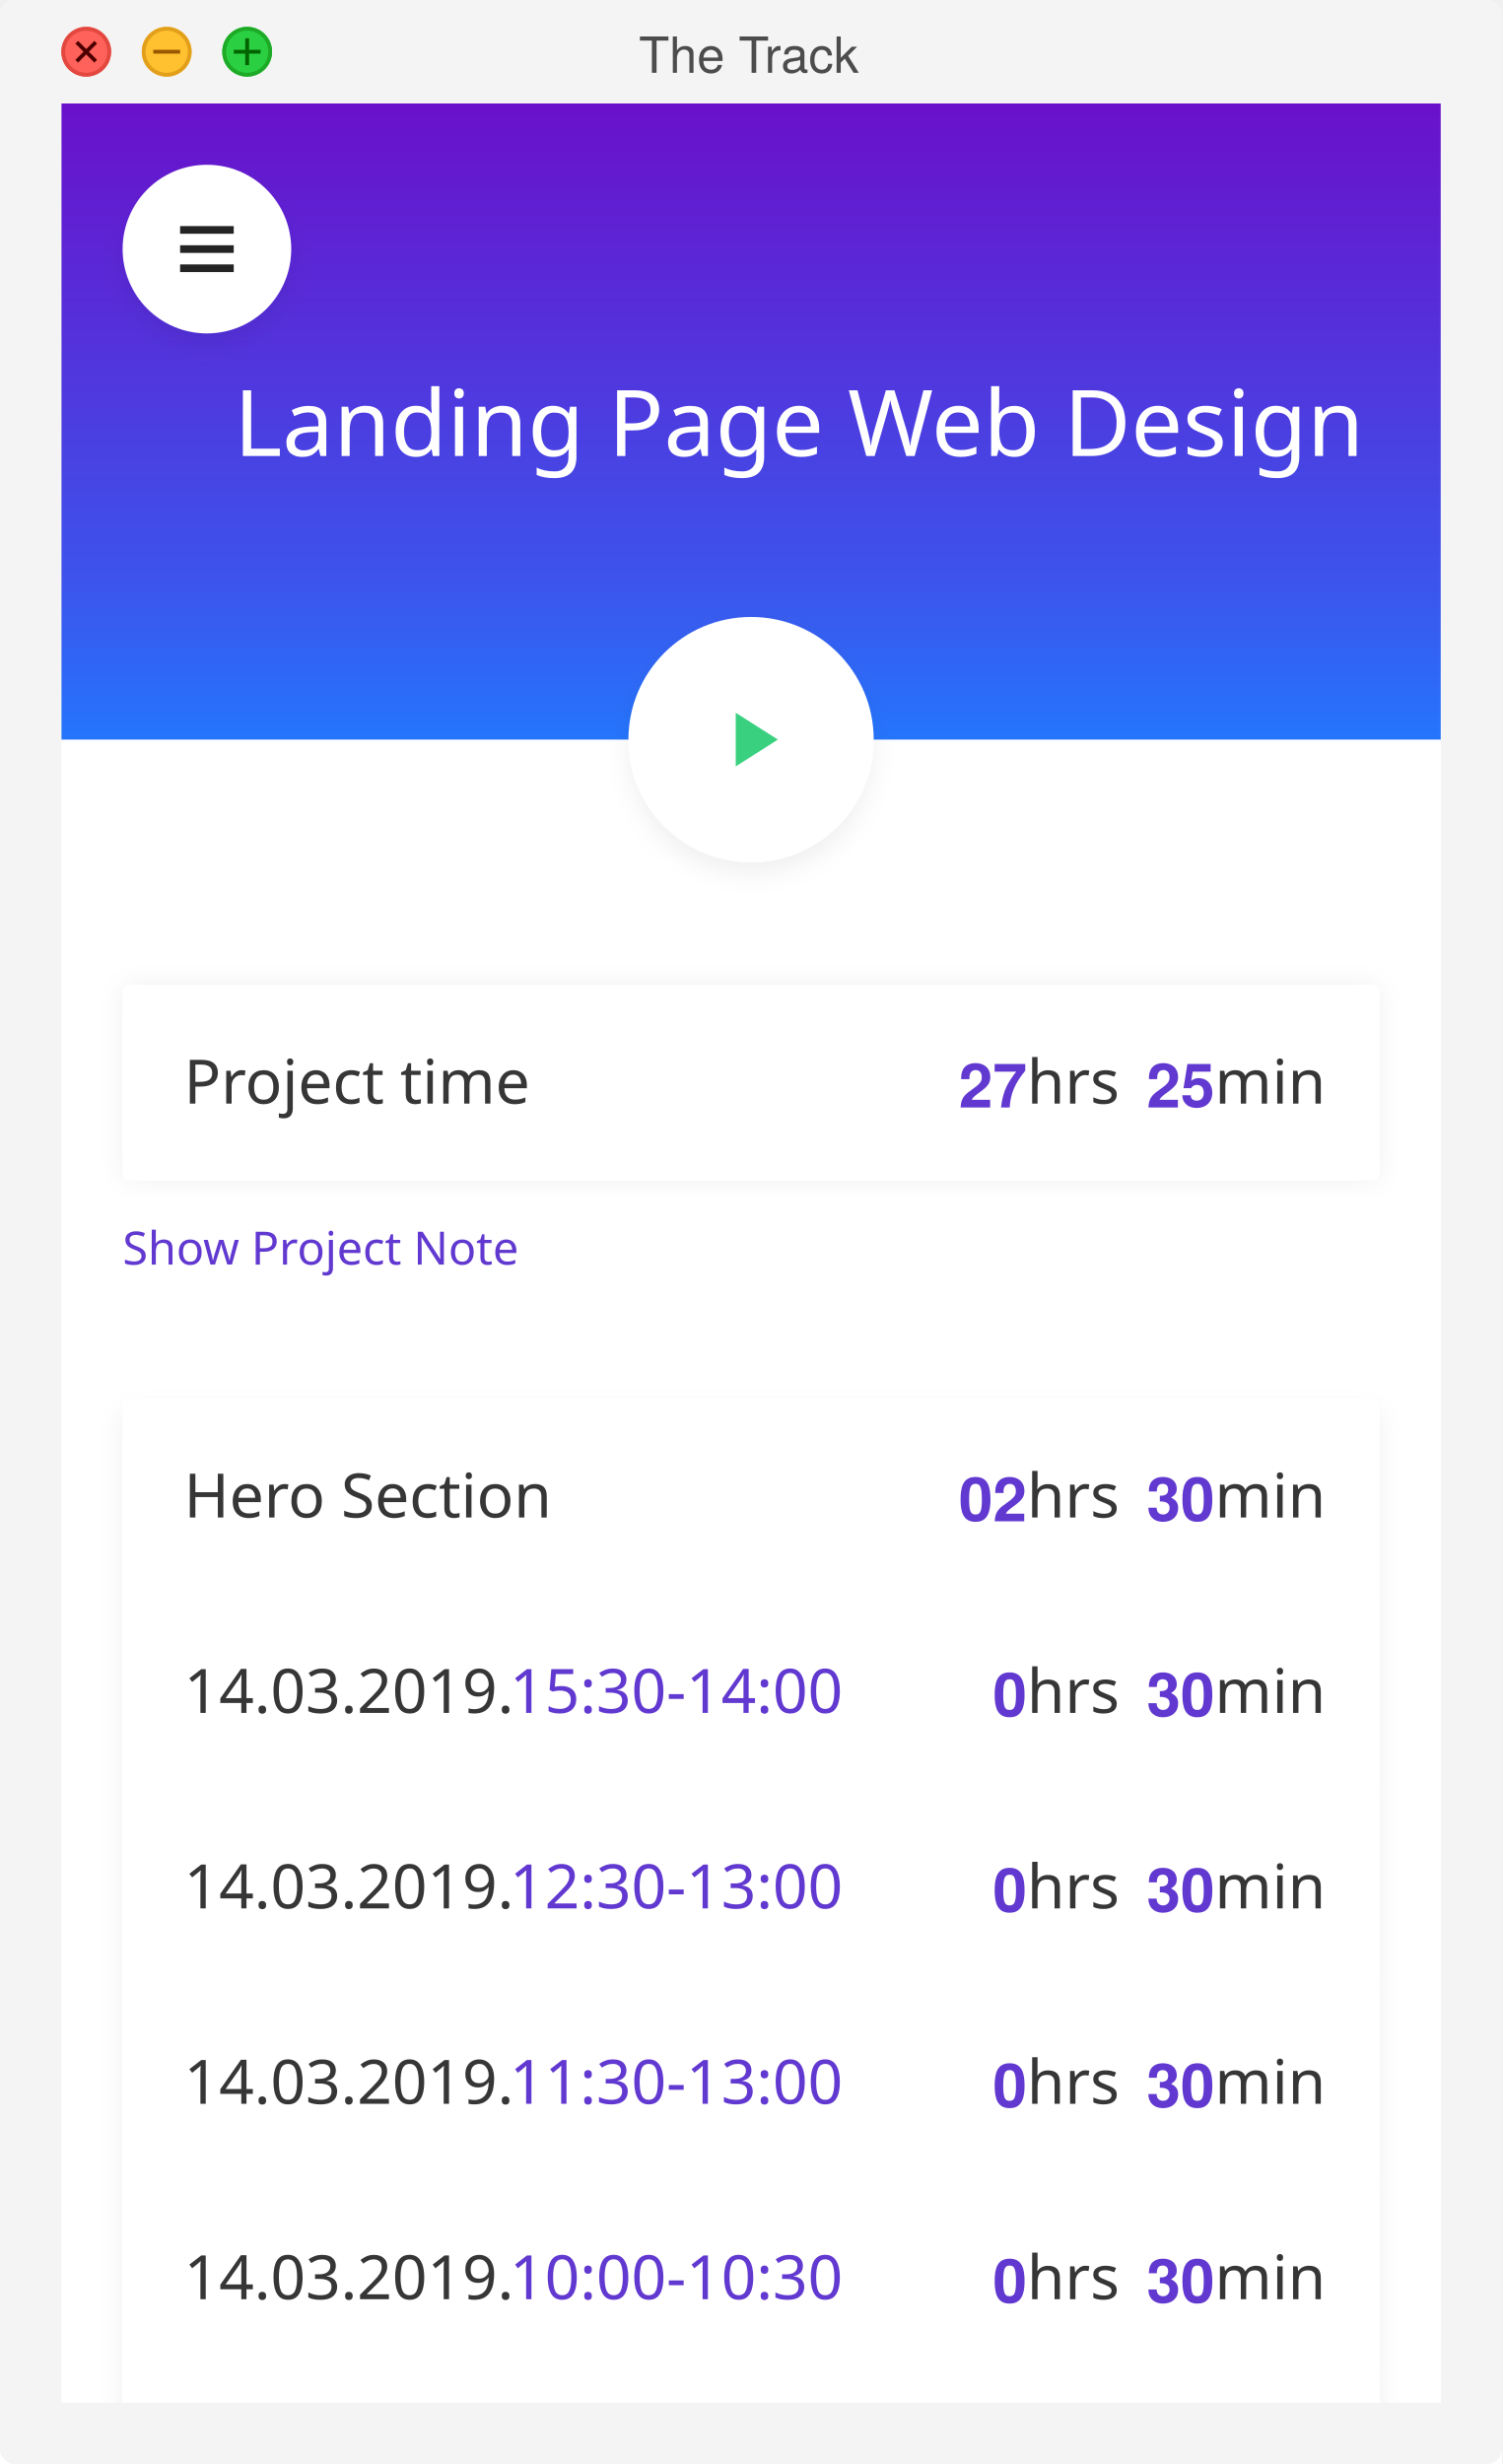
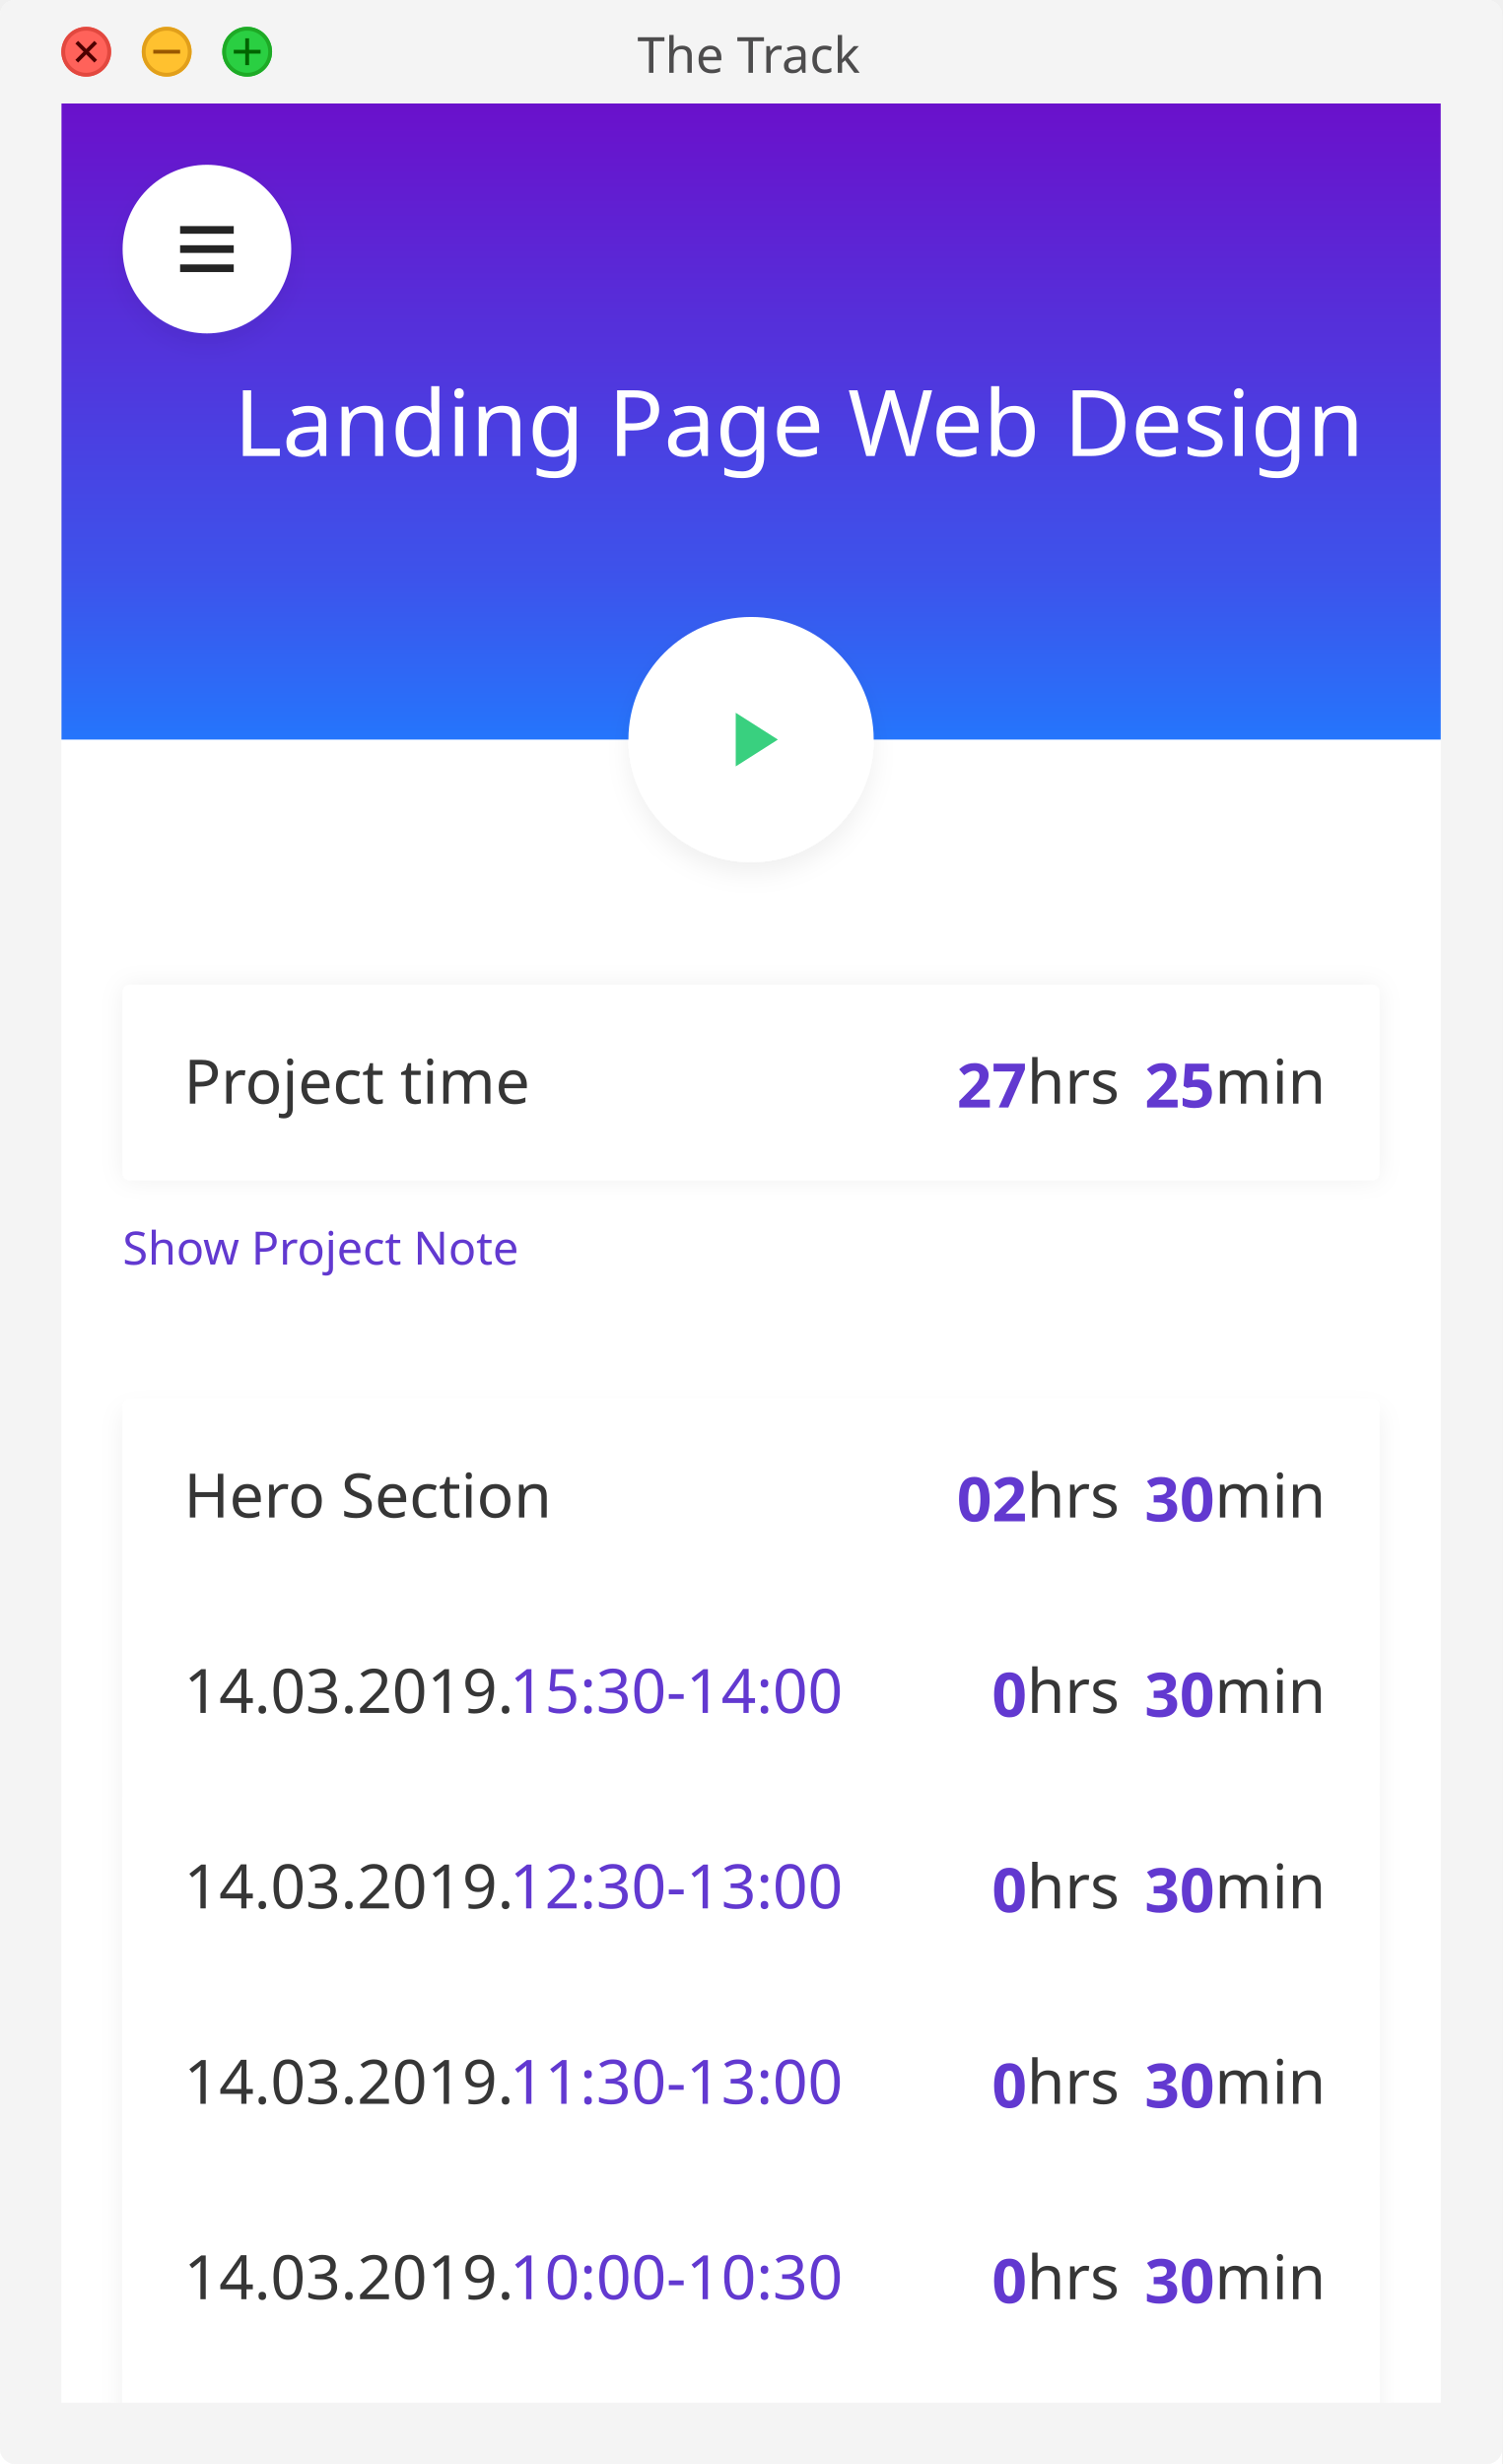
<svg xmlns="http://www.w3.org/2000/svg" width="392" height="643" viewBox="0 0 392 643">
  <defs>
    <style>
      .cls-1 {
        clip-path: url(#clip-feature03img-1);
      }

      .cls-2, .cls-4 {
        fill: #fff;
      }

      .cls-3 {
        fill: url(#linear-gradient);
      }

      .cls-4 {
        font-size: 24px;
      }

      .cls-10, .cls-11, .cls-13, .cls-4, .cls-7 {
        font-family: ZillaSlab-Medium, Zilla Slab;
      }

      .cls-10, .cls-11, .cls-13, .cls-22, .cls-4, .cls-7 {
        font-weight: 500;
      }

      .cls-5 {
        fill: #39d07f;
      }

      .cls-6 {
        fill: none;
      }

      .cls-7, .cls-9 {
        fill: #363636;
      }

      .cls-10, .cls-13, .cls-14, .cls-7, .cls-8, .cls-9 {
        font-size: 16px;
      }

      .cls-10, .cls-11, .cls-8 {
        fill: #6239d0;
      }

      .cls-14, .cls-8 {
-         font-family: HelveticaNeue-Bold, Helvetica Neue;
+         font-family: NotoSans-Bold, Noto Sans;
        font-weight: 700;
      }

      .cls-9 {
        font-family: ZillaSlab-Regular, Zilla Slab;
      }

      .cls-11 {
        font-size: 12px;
        text-decoration: underline;
      }

      .cls-12 {
        fill: #242424;
      }

      .cls-13, .cls-14 {
        fill: #39d0c4;
      }

      .cls-15 {
        fill: #f4f4f4;
      }

      .cls-16 {
        fill: #ffc12f;
        stroke: #e19f1b;
      }

      .cls-17 {
        fill: #995700;
      }

      .cls-18 {
        fill: #ff625a;
        stroke: #e2483f;
      }

      .cls-19 {
        fill: #4d0000;
      }

      .cls-20 {
        fill: #2acf42;
        stroke: #1eaa26;
      }

      .cls-21 {
        fill: #026400;
      }

      .cls-22 {
        fill: #4d4c4d;
        font-size: 13px;
-         font-family: HelveticaNeue-Medium, Helvetica Neue;
+         font-family: NotoSans-Medium, Noto Sans;
      }

      .cls-23 {
        stroke: none;
      }

      .cls-24 {
        filter: url(#Ellipse_10-2);
      }

      .cls-25 {
        filter: url(#Rectangle_46);
      }

      .cls-26 {
        filter: url(#Rectangle_44);
      }

      .cls-27 {
        filter: url(#Ellipse_10);
      }
    </style>
    <linearGradient id="linear-gradient" x1="0.5" x2="0.5" y2="1" gradientUnits="objectBoundingBox">
      <stop offset="0" stop-color="#6a11cb" />
      <stop offset="0.744" stop-color="#3d53eb" />
      <stop offset="1" stop-color="#2575fc" />
    </linearGradient>
    <filter id="Ellipse_10" x="155" y="155" width="82" height="82" filterUnits="userSpaceOnUse">
      <feOffset dy="3" input="SourceAlpha" />
      <feGaussianBlur stdDeviation="3" result="blur" />
      <feFlood flood-opacity="0.059" />
      <feComposite operator="in" in2="blur" />
      <feComposite in="SourceGraphic" />
    </filter>
    <filter id="Rectangle_44" x="23" y="248" width="346" height="69" filterUnits="userSpaceOnUse">
      <feOffset input="SourceAlpha" />
      <feGaussianBlur stdDeviation="3" result="blur-2" />
      <feFlood flood-opacity="0.059" />
      <feComposite operator="in" in2="blur-2" />
      <feComposite in="SourceGraphic" />
    </filter>
    <filter id="Rectangle_46" x="23" y="359" width="346" height="332" filterUnits="userSpaceOnUse">
      <feOffset dy="3" input="SourceAlpha" />
      <feGaussianBlur stdDeviation="3" result="blur-3" />
      <feFlood flood-opacity="0.059" />
      <feComposite operator="in" in2="blur-3" />
      <feComposite in="SourceGraphic" />
    </filter>
    <filter id="Ellipse_10-2" x="23" y="37" width="62" height="62" filterUnits="userSpaceOnUse">
      <feOffset dy="3" input="SourceAlpha" />
      <feGaussianBlur stdDeviation="3" result="blur-4" />
      <feFlood flood-opacity="0.059" />
      <feComposite operator="in" in2="blur-4" />
      <feComposite in="SourceGraphic" />
    </filter>
    <clipPath id="clip-feature03img-1">
      <rect width="392" height="643" />
    </clipPath>
  </defs>
  <g id="feature03img-1" class="cls-1">
    <rect id="background" class="cls-2" width="392" height="1282" rx="4" />
    <rect id="Rectangle_40" data-name="Rectangle 40" class="cls-3" width="360" height="166" transform="translate(16 27)" />
    <text id="Landing_Page_Web_Design" data-name="Landing Page Web Design" class="cls-4" transform="translate(196 119)">
      <tspan x="-134.94" y="0">Landing Page Web Design</tspan>
    </text>
    <g id="Group_58" data-name="Group 58" transform="translate(11 -5)">
      <g class="cls-27" transform="matrix(1, 0, 0, 1, -11, 5)">
        <circle id="Ellipse_10-3" data-name="Ellipse 10" class="cls-2" cx="32" cy="32" r="32" transform="translate(164 161)" />
      </g>
      <g id="baseline-play_arrow-24px" transform="translate(173 186)">
        <path id="Path_67" data-name="Path 67" class="cls-5" d="M8,5V19l11-7Z" />
        <path id="Path_68" data-name="Path 68" class="cls-6" d="M0,0H24V24H0Z" />
      </g>
    </g>
    <g class="cls-26" transform="matrix(1, 0, 0, 1, 0, 0)">
      <rect id="Rectangle_44-2" data-name="Rectangle 44" class="cls-2" width="328" height="51" rx="2" transform="translate(32 257)" />
    </g>
    <g class="cls-25" transform="matrix(1, 0, 0, 1, 0, 0)">
      <rect id="Rectangle_46-2" data-name="Rectangle 46" class="cls-2" width="328" height="314" rx="2" transform="translate(32 365)" />
    </g>
    <text id="Project_time" data-name="Project time" class="cls-7" transform="translate(48 288)">
      <tspan x="0" y="0">Project time</tspan>
    </text>
    <text id="Hero_Section" data-name="Hero Section" class="cls-7" transform="translate(48 396)">
      <tspan x="0" y="0">Hero Section</tspan>
    </text>
    <g id="Group_63" data-name="Group 63" transform="translate(56 -19)">
      <text id="_27" data-name="27" class="cls-8" transform="translate(212 308)">
-         <tspan x="-17.792" y="0">27</tspan>
+         <tspan x="-18.304" y="0">27</tspan>
      </text>
      <text id="_25" data-name="25" class="cls-8" transform="translate(261 308)">
-         <tspan x="-17.792" y="0">25</tspan>
+         <tspan x="-18.304" y="0">25</tspan>
      </text>
      <text id="hrs" class="cls-9" transform="translate(212 307)">
        <tspan x="0" y="0">hrs</tspan>
      </text>
      <text id="min" class="cls-9" transform="translate(261 307)">
        <tspan x="0" y="0">min</tspan>
      </text>
    </g>
    <g id="Group_66" data-name="Group 66" transform="translate(56 89)">
      <text id="_02" data-name="02" class="cls-8" transform="translate(212 308)">
-         <tspan x="-17.792" y="0">02</tspan>
+         <tspan x="-18.304" y="0">02</tspan>
      </text>
      <text id="_30" data-name="30" class="cls-8" transform="translate(261 308)">
-         <tspan x="-17.792" y="0">30</tspan>
+         <tspan x="-18.304" y="0">30</tspan>
      </text>
      <text id="hrs-2" data-name="hrs" class="cls-9" transform="translate(212 307)">
        <tspan x="0" y="0">hrs</tspan>
      </text>
      <text id="min-2" data-name="min" class="cls-9" transform="translate(261 307)">
        <tspan x="0" y="0">min</tspan>
      </text>
    </g>
    <g id="Group_73" data-name="Group 73" transform="translate(16 -43)">
      <rect id="Rectangle_51" data-name="Rectangle 51" class="cls-2" width="328" height="51" rx="2" transform="translate(16 459)" />
      <text id="_14.03.2019." data-name="14.03.2019." class="cls-7" transform="translate(32 490)">
        <tspan x="0" y="0">14.03.2019.</tspan>
      </text>
      <text id="_15:30-14:00" data-name="15:30-14:00" class="cls-10" transform="translate(117 490)">
        <tspan x="0" y="0">15:30-14:00</tspan>
      </text>
      <g id="Group_72" data-name="Group 72" transform="translate(40 183)">
        <text id="_0" data-name="0" class="cls-8" transform="translate(212 308)">
-           <tspan x="-8.896" y="0">0</tspan>
+           <tspan x="-9.152" y="0">0</tspan>
        </text>
        <text id="_30-2" data-name="30" class="cls-8" transform="translate(261 308)">
-           <tspan x="-17.792" y="0">30</tspan>
+           <tspan x="-18.304" y="0">30</tspan>
        </text>
        <text id="hrs-3" data-name="hrs" class="cls-9" transform="translate(212 307)">
          <tspan x="0" y="0">hrs</tspan>
        </text>
        <text id="min-3" data-name="min" class="cls-9" transform="translate(261 307)">
          <tspan x="0" y="0">min</tspan>
        </text>
      </g>
    </g>
    <g id="Group_73-2" data-name="Group 73" transform="translate(16 8)">
      <rect id="Rectangle_51-2" data-name="Rectangle 51" class="cls-2" width="328" height="51" rx="2" transform="translate(16 459)" />
      <text id="_14.03.2019.-2" data-name="14.03.2019." class="cls-7" transform="translate(32 490)">
        <tspan x="0" y="0">14.03.2019.</tspan>
      </text>
      <text id="_12:30-13:00" data-name="12:30-13:00" class="cls-10" transform="translate(117 490)">
        <tspan x="0" y="0">12:30-13:00</tspan>
      </text>
      <g id="Group_72-2" data-name="Group 72" transform="translate(40 183)">
        <text id="_0-2" data-name="0" class="cls-8" transform="translate(212 308)">
-           <tspan x="-8.896" y="0">0</tspan>
+           <tspan x="-9.152" y="0">0</tspan>
        </text>
        <text id="_30-3" data-name="30" class="cls-8" transform="translate(261 308)">
-           <tspan x="-17.792" y="0">30</tspan>
+           <tspan x="-18.304" y="0">30</tspan>
        </text>
        <text id="hrs-4" data-name="hrs" class="cls-9" transform="translate(212 307)">
          <tspan x="0" y="0">hrs</tspan>
        </text>
        <text id="min-4" data-name="min" class="cls-9" transform="translate(261 307)">
          <tspan x="0" y="0">min</tspan>
        </text>
      </g>
    </g>
    <g id="Group_73-3" data-name="Group 73" transform="translate(16 59)">
      <rect id="Rectangle_51-3" data-name="Rectangle 51" class="cls-2" width="328" height="51" rx="2" transform="translate(16 459)" />
      <text id="_14.03.2019.-3" data-name="14.03.2019." class="cls-7" transform="translate(32 490)">
        <tspan x="0" y="0">14.03.2019.</tspan>
      </text>
      <text id="_11:30-13:00" data-name="11:30-13:00" class="cls-10" transform="translate(117 490)">
        <tspan x="0" y="0">11:30-13:00</tspan>
      </text>
      <g id="Group_72-3" data-name="Group 72" transform="translate(40 183)">
        <text id="_0-3" data-name="0" class="cls-8" transform="translate(212 308)">
-           <tspan x="-8.896" y="0">0</tspan>
+           <tspan x="-9.152" y="0">0</tspan>
        </text>
        <text id="_30-4" data-name="30" class="cls-8" transform="translate(261 308)">
-           <tspan x="-17.792" y="0">30</tspan>
+           <tspan x="-18.304" y="0">30</tspan>
        </text>
        <text id="hrs-5" data-name="hrs" class="cls-9" transform="translate(212 307)">
          <tspan x="0" y="0">hrs</tspan>
        </text>
        <text id="min-5" data-name="min" class="cls-9" transform="translate(261 307)">
          <tspan x="0" y="0">min</tspan>
        </text>
      </g>
    </g>
    <g id="Group_73-4" data-name="Group 73" transform="translate(16 110)">
      <rect id="Rectangle_51-4" data-name="Rectangle 51" class="cls-2" width="328" height="51" rx="2" transform="translate(16 459)" />
      <text id="_14.03.2019.-4" data-name="14.03.2019." class="cls-7" transform="translate(32 490)">
        <tspan x="0" y="0">14.03.2019.</tspan>
      </text>
      <text id="_10:00-10:30" data-name="10:00-10:30" class="cls-10" transform="translate(117 490)">
        <tspan x="0" y="0">10:00-10:30</tspan>
      </text>
      <g id="Group_72-4" data-name="Group 72" transform="translate(40 183)">
        <text id="_0-4" data-name="0" class="cls-8" transform="translate(212 308)">
-           <tspan x="-8.896" y="0">0</tspan>
+           <tspan x="-9.152" y="0">0</tspan>
        </text>
        <text id="_30-5" data-name="30" class="cls-8" transform="translate(261 308)">
-           <tspan x="-17.792" y="0">30</tspan>
+           <tspan x="-18.304" y="0">30</tspan>
        </text>
        <text id="hrs-6" data-name="hrs" class="cls-9" transform="translate(212 307)">
          <tspan x="0" y="0">hrs</tspan>
        </text>
        <text id="min-6" data-name="min" class="cls-9" transform="translate(261 307)">
          <tspan x="0" y="0">min</tspan>
        </text>
      </g>
    </g>
    <text id="Show_Project_Note" data-name="Show Project Note" class="cls-11" transform="translate(32 330)">
      <tspan x="0" y="0">Show Project Note</tspan>
    </text>
    <g id="Group_67" data-name="Group 67" transform="translate(-121 -123)">
      <g class="cls-24" transform="matrix(1, 0, 0, 1, 121, 123)">
        <circle id="Ellipse_10-4" data-name="Ellipse 10" class="cls-2" cx="22" cy="22" r="22" transform="translate(32 43)" />
      </g>
      <g id="baseline-menu-24px" transform="translate(165 178)">
        <path id="Path_73" data-name="Path 73" class="cls-6" d="M0,0H20V20H0Z" />
        <path id="Path_74" data-name="Path 74" class="cls-12" d="M3,18H17V16H3Zm0-5H17V11H3ZM3,6V8H17V6Z" transform="translate(0 -2)" />
      </g>
    </g>
    <g id="Group_73-5" data-name="Group 73" transform="translate(16 161)">
      <rect id="Rectangle_51-5" data-name="Rectangle 51" class="cls-2" width="328" height="51" rx="2" transform="translate(16 459)" />
      <text id="_14.03.2019.-5" data-name="14.03.2019." class="cls-7" transform="translate(32 490)">
        <tspan x="0" y="0">14.03.2019.</tspan>
      </text>
      <text id="_09:20_09:50" data-name="09:20–09:50" class="cls-13" transform="translate(117 490)">
        <tspan x="0" y="0">09:20–09:50</tspan>
      </text>
      <g id="Group_72-5" data-name="Group 72" transform="translate(40 183)">
        <text id="_0-5" data-name="0" class="cls-14" transform="translate(212 308)">
-           <tspan x="-8.896" y="0">0</tspan>
+           <tspan x="-9.152" y="0">0</tspan>
        </text>
        <text id="_30-6" data-name="30" class="cls-14" transform="translate(261 308)">
-           <tspan x="-17.792" y="0">30</tspan>
+           <tspan x="-18.304" y="0">30</tspan>
        </text>
        <text id="hrs-7" data-name="hrs" class="cls-9" transform="translate(212 307)">
          <tspan x="0" y="0">hrs</tspan>
        </text>
        <text id="min-7" data-name="min" class="cls-9" transform="translate(261 307)">
          <tspan x="0" y="0">min</tspan>
        </text>
      </g>
    </g>
    <g id="frame">
      <g id="frame-2" data-name="frame">
        <rect id="Rectangle_123" data-name="Rectangle 123" class="cls-15" width="16" height="643" rx="4" transform="translate(376)" />
        <rect id="Rectangle_122" data-name="Rectangle 122" class="cls-15" width="16" height="643" rx="4" />
        <rect id="Rectangle_124" data-name="Rectangle 124" class="cls-15" width="392" height="16" rx="4" transform="translate(0 627)" />
      </g>
      <g id="app-bar">
        <path id="tab" class="cls-15" d="M4,0H388a4,4,0,0,1,4,4V27a0,0,0,0,1,0,0H0a0,0,0,0,1,0,0V4A4,4,0,0,1,4,0Z" />
        <g id="minimise_" data-name="minimise " transform="translate(37 7)">
          <g id="Ellipse_24" data-name="Ellipse 24" class="cls-16">
            <circle class="cls-23" cx="6.5" cy="6.5" r="6.5" />
            <circle class="cls-6" cx="6.5" cy="6.5" r="6" />
          </g>
          <rect id="Rectangle_116" data-name="Rectangle 116" class="cls-17" width="7" height="1" transform="translate(3 6)" />
        </g>
        <g id="close" transform="translate(16 7)">
          <g id="Ellipse_23" data-name="Ellipse 23" class="cls-18">
            <circle class="cls-23" cx="6.5" cy="6.5" r="6.5" />
            <circle class="cls-6" cx="6.5" cy="6.5" r="6" />
          </g>
          <rect id="Rectangle_117" data-name="Rectangle 117" class="cls-19" width="7" height="1" transform="translate(4.379 3.672) rotate(45)" />
          <rect id="Rectangle_118" data-name="Rectangle 118" class="cls-19" width="7" height="1" transform="translate(3.672 8.621) rotate(-45)" />
        </g>
        <g id="fullscreen" transform="translate(58 7)">
          <g id="Ellipse_25" data-name="Ellipse 25" class="cls-20">
            <circle class="cls-23" cx="6.5" cy="6.5" r="6.5" />
            <circle class="cls-6" cx="6.5" cy="6.5" r="6" />
          </g>
          <rect id="Rectangle_120" data-name="Rectangle 120" class="cls-21" width="7" height="1" transform="translate(7 3) rotate(90)" />
          <rect id="Rectangle_119" data-name="Rectangle 119" class="cls-21" width="7" height="1" transform="translate(3 6)" />
        </g>
        <text id="The_Track" data-name="The Track" class="cls-22" transform="translate(196 19)">
-           <tspan x="-29.269" y="0">The Track</tspan>
+           <tspan x="-29.679" y="0">The Track</tspan>
        </text>
      </g>
    </g>
  </g>
</svg>
